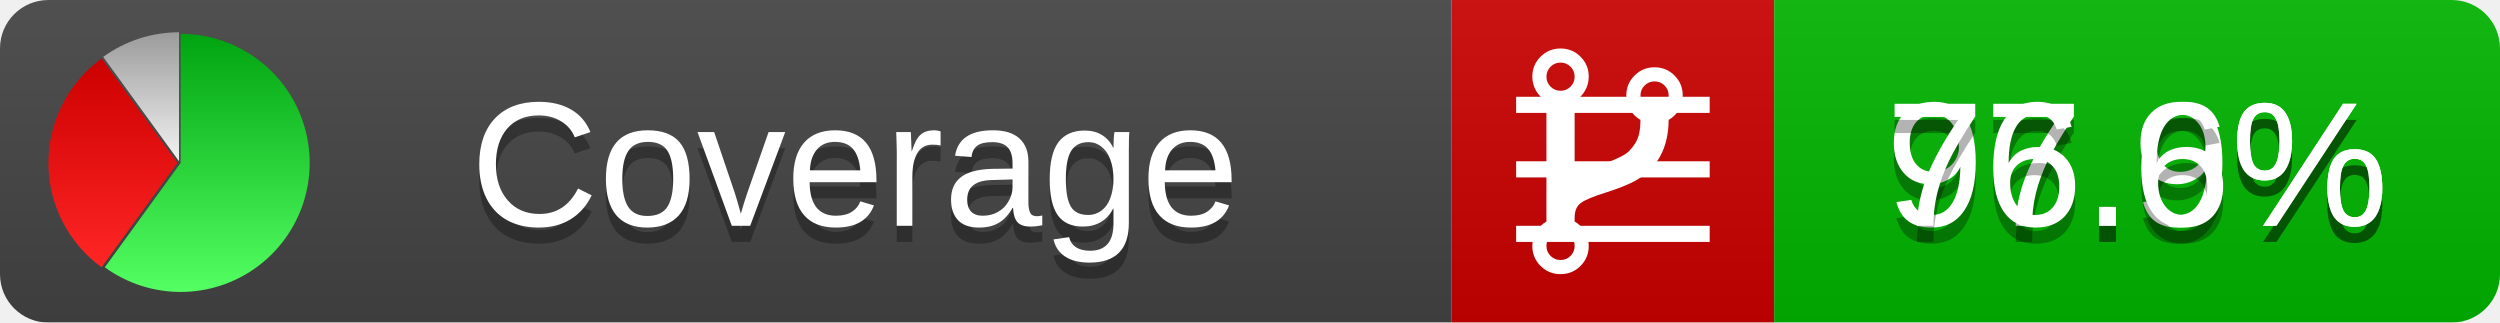
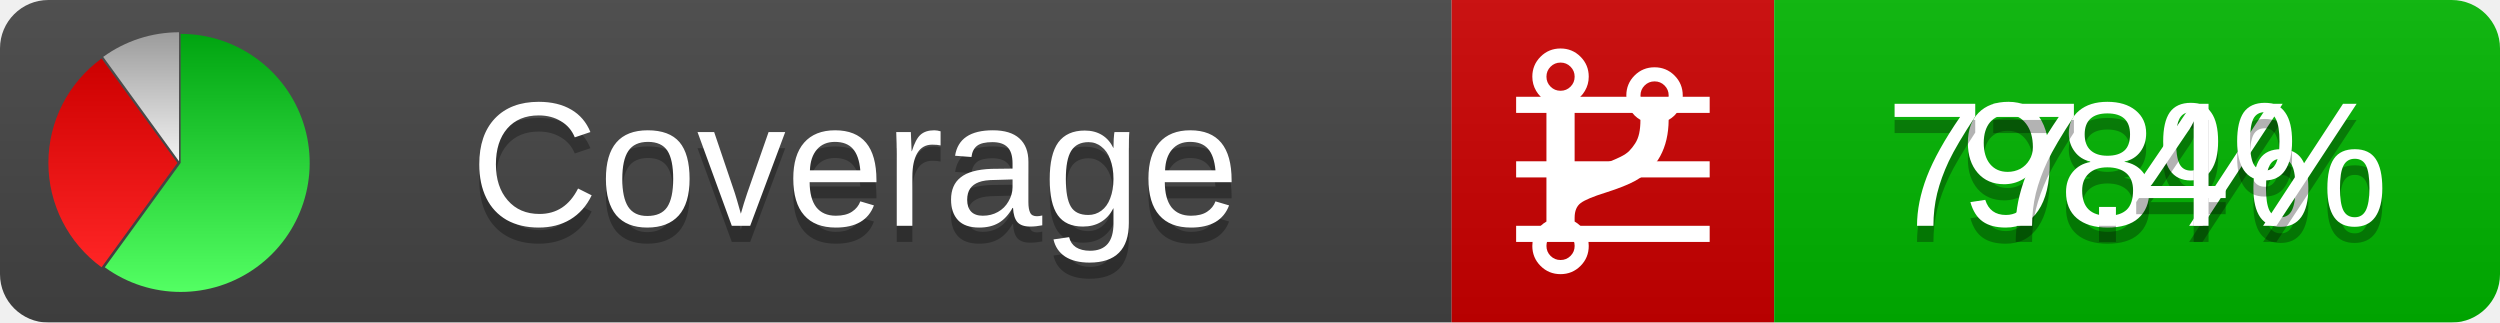
<svg xmlns="http://www.w3.org/2000/svg" xmlns:xlink="http://www.w3.org/1999/xlink" width="155" height="20">
  <style type="text/css">
          
            @keyframes fadeout {
              0 % { visibility: visible; opacity: 1; }
              40% { visibility: visible; opacity: 1; }
              50% { visibility: hidden; opacity: 0; }
              90% { visibility: hidden; opacity: 0; }
              100% { visibility: visible; opacity: 1; }
            }
            @keyframes fadein {
              0% { visibility: hidden; opacity: 0; }
              40% { visibility: hidden; opacity: 0; }
              50% { visibility: visible; opacity: 1; }
              90% { visibility: visible; opacity: 1; }
              100% { visibility: hidden; opacity: 0; }
            }
            .linecoverage {
                animation-duration: 10s;
                animation-name: fadeout;
                animation-iteration-count: infinite;
            }
            .branchcoverage {
                animation-duration: 10s;
                animation-name: fadein;
                animation-iteration-count: infinite;
            }
          
    </style>
  <defs>
    <linearGradient id="gradient" x2="0" y2="100%">
      <stop offset="0" stop-color="#bbb" stop-opacity=".1" />
      <stop offset="1" stop-opacity=".1" />
    </linearGradient>
    <linearGradient id="green" x2="0" y2="100%">
      <stop offset="0" stop-color="#00A410" />
      <stop offset="1" stop-color="#53FF63" />
    </linearGradient>
    <linearGradient id="red" x2="0" y2="100%">
      <stop offset="0" stop-color="#C00" />
      <stop offset="1" stop-color="#FF2525" />
    </linearGradient>
    <linearGradient id="gray" x2="0" y2="100%">
      <stop offset="0" stop-color="#9B9B9B" />
      <stop offset="1" stop-color="#F3F3F3" />
    </linearGradient>
    <mask id="mask">
      <rect width="155" height="20" rx="3" fill="#fff" />
    </mask>
    <g id="icon">
      <path style="fill:url(#green);" d="M205,202.5 l0,-200 a200,200 0 1,1 -117.558,361.803 z" />
      <path style="fill:url(#red);" d="M200,202.5 l-117.558,161.803 a200,200 0 0,1 0,-323.607 z" />
      <path style="fill:url(#gray);" d="M202.5,200 l-117.558,-161.803 a200,200 0 0,1 117.558,-38.196 z" />
    </g>
  </defs>
  <g mask="url(#mask)">
    <rect x="0" y="0" width="90" height="20" fill="#444" />
    <rect x="90" y="0" width="20" height="20" fill="#c00" />
    <rect x="110" y="0" width="45" height="20" fill="#00B600" />
    <rect x="0" y="0" width="155" height="20" fill="url(#gradient)" />
  </g>
  <g>
    <path class="linecoverage" stroke="#fff" d="M94 6.5 h12 M94 10.5 h12 M94 14.5 h12" />
    <path class="branchcoverage" fill="#fff" d="m 97.628,15.247 q 0,-0.364 -0.255,-0.619 -0.255,-0.255 -0.619,-0.255 -0.364,0 -0.619,0.255 -0.255,0.255 -0.255,0.619 0,0.364 0.255,0.619 0.255,0.255 0.619,0.255 0.364,0 0.619,-0.255 0.255,-0.255 0.255,-0.619 z m 0,-10.493 q 0,-0.364 -0.255,-0.619 -0.255,-0.255 -0.619,-0.255 -0.364,0 -0.619,0.255 -0.255,0.255 -0.255,0.619 0,0.364 0.255,0.619 0.255,0.255 0.619,0.255 0.364,0 0.619,-0.255 0.255,-0.255 0.255,-0.619 z m 5.83,1.166 q 0,-0.364 -0.255,-0.619 -0.255,-0.255 -0.619,-0.255 -0.364,0 -0.619,0.255 -0.255,0.255 -0.255,0.619 0,0.364 0.255,0.619 0.255,0.255 0.619,0.255 0.364,0 0.619,-0.255 0.255,-0.255 0.255,-0.619 z m 0.874,0 q 0,0.474 -0.237,0.879 -0.237,0.405 -0.638,0.633 -0.018,2.614 -2.059,3.771 -0.619,0.346 -1.849,0.738 -1.166,0.364 -1.544,0.647 -0.378,0.282 -0.378,0.911 l 0,0.237 q 0.401,0.228 0.638,0.633 0.237,0.405 0.237,0.879 0,0.729 -0.51,1.239 -0.51,0.51 -1.239,0.51 -0.729,0 -1.239,-0.51 -0.51,-0.51 -0.51,-1.239 0,-0.474 0.237,-0.879 0.237,-0.405 0.638,-0.633 l 0,-7.469 q -0.401,-0.228 -0.638,-0.633 -0.237,-0.405 -0.237,-0.879 0,-0.729 0.51,-1.239 0.51,-0.51 1.239,-0.51 0.729,0 1.239,0.51 0.51,0.51 0.51,1.239 0,0.474 -0.237,0.879 -0.237,0.405 -0.638,0.633 l 0,4.527 q 0.492,-0.237 1.403,-0.519 0.501,-0.155 0.797,-0.269 0.296,-0.114 0.642,-0.282 0.346,-0.169 0.537,-0.36 0.191,-0.191 0.369,-0.465 0.178,-0.273 0.255,-0.633 0.077,-0.36 0.077,-0.833 -0.401,-0.228 -0.638,-0.633 -0.237,-0.405 -0.237,-0.879 0,-0.729 0.51,-1.239 0.51,-0.51 1.239,-0.51 0.729,0 1.239,0.51 0.51,0.51 0.51,1.239 z" />
  </g>
  <g fill="#fff" text-anchor="middle" font-family="Verdana,Arial,Geneva,sans-serif" font-size="11">
    <a xlink:href="https://github.com/danielpalme/ReportGenerator" target="_top">
      <use xlink:href="#icon" transform="translate(3,2) scale(.04)" />
    </a>
    <text x="53" y="15" fill="#010101" fill-opacity=".3">Coverage</text>
    <text x="53" y="14" fill="#fff">Coverage</text>
-     <text class="linecoverage" x="132.5" y="15" fill="#010101" fill-opacity=".3">97.9%</text>
-     <text class="linecoverage" x="132.5" y="14">97.9%</text>
-     <text class="branchcoverage" x="132.5" y="15" fill="#010101" fill-opacity=".3">76.6%</text>
-     <text class="branchcoverage" x="132.5" y="14">76.6%</text>
+     <text class="linecoverage" x="132.5" y="15" fill="#010101" fill-opacity=".3">98%</text>
+     <text class="linecoverage" x="132.5" y="14">98%</text>
+     <text class="branchcoverage" x="132.5" y="15" fill="#010101" fill-opacity=".3">77.4%</text>
+     <text class="branchcoverage" x="132.5" y="14">77.4%</text>
  </g>
  <g>
    <rect class="linecoverage" x="90" y="0" width="65" height="20" fill-opacity="0" />
    <rect class="branchcoverage" x="90" y="0" width="65" height="20" fill-opacity="0" />
  </g>
</svg>
